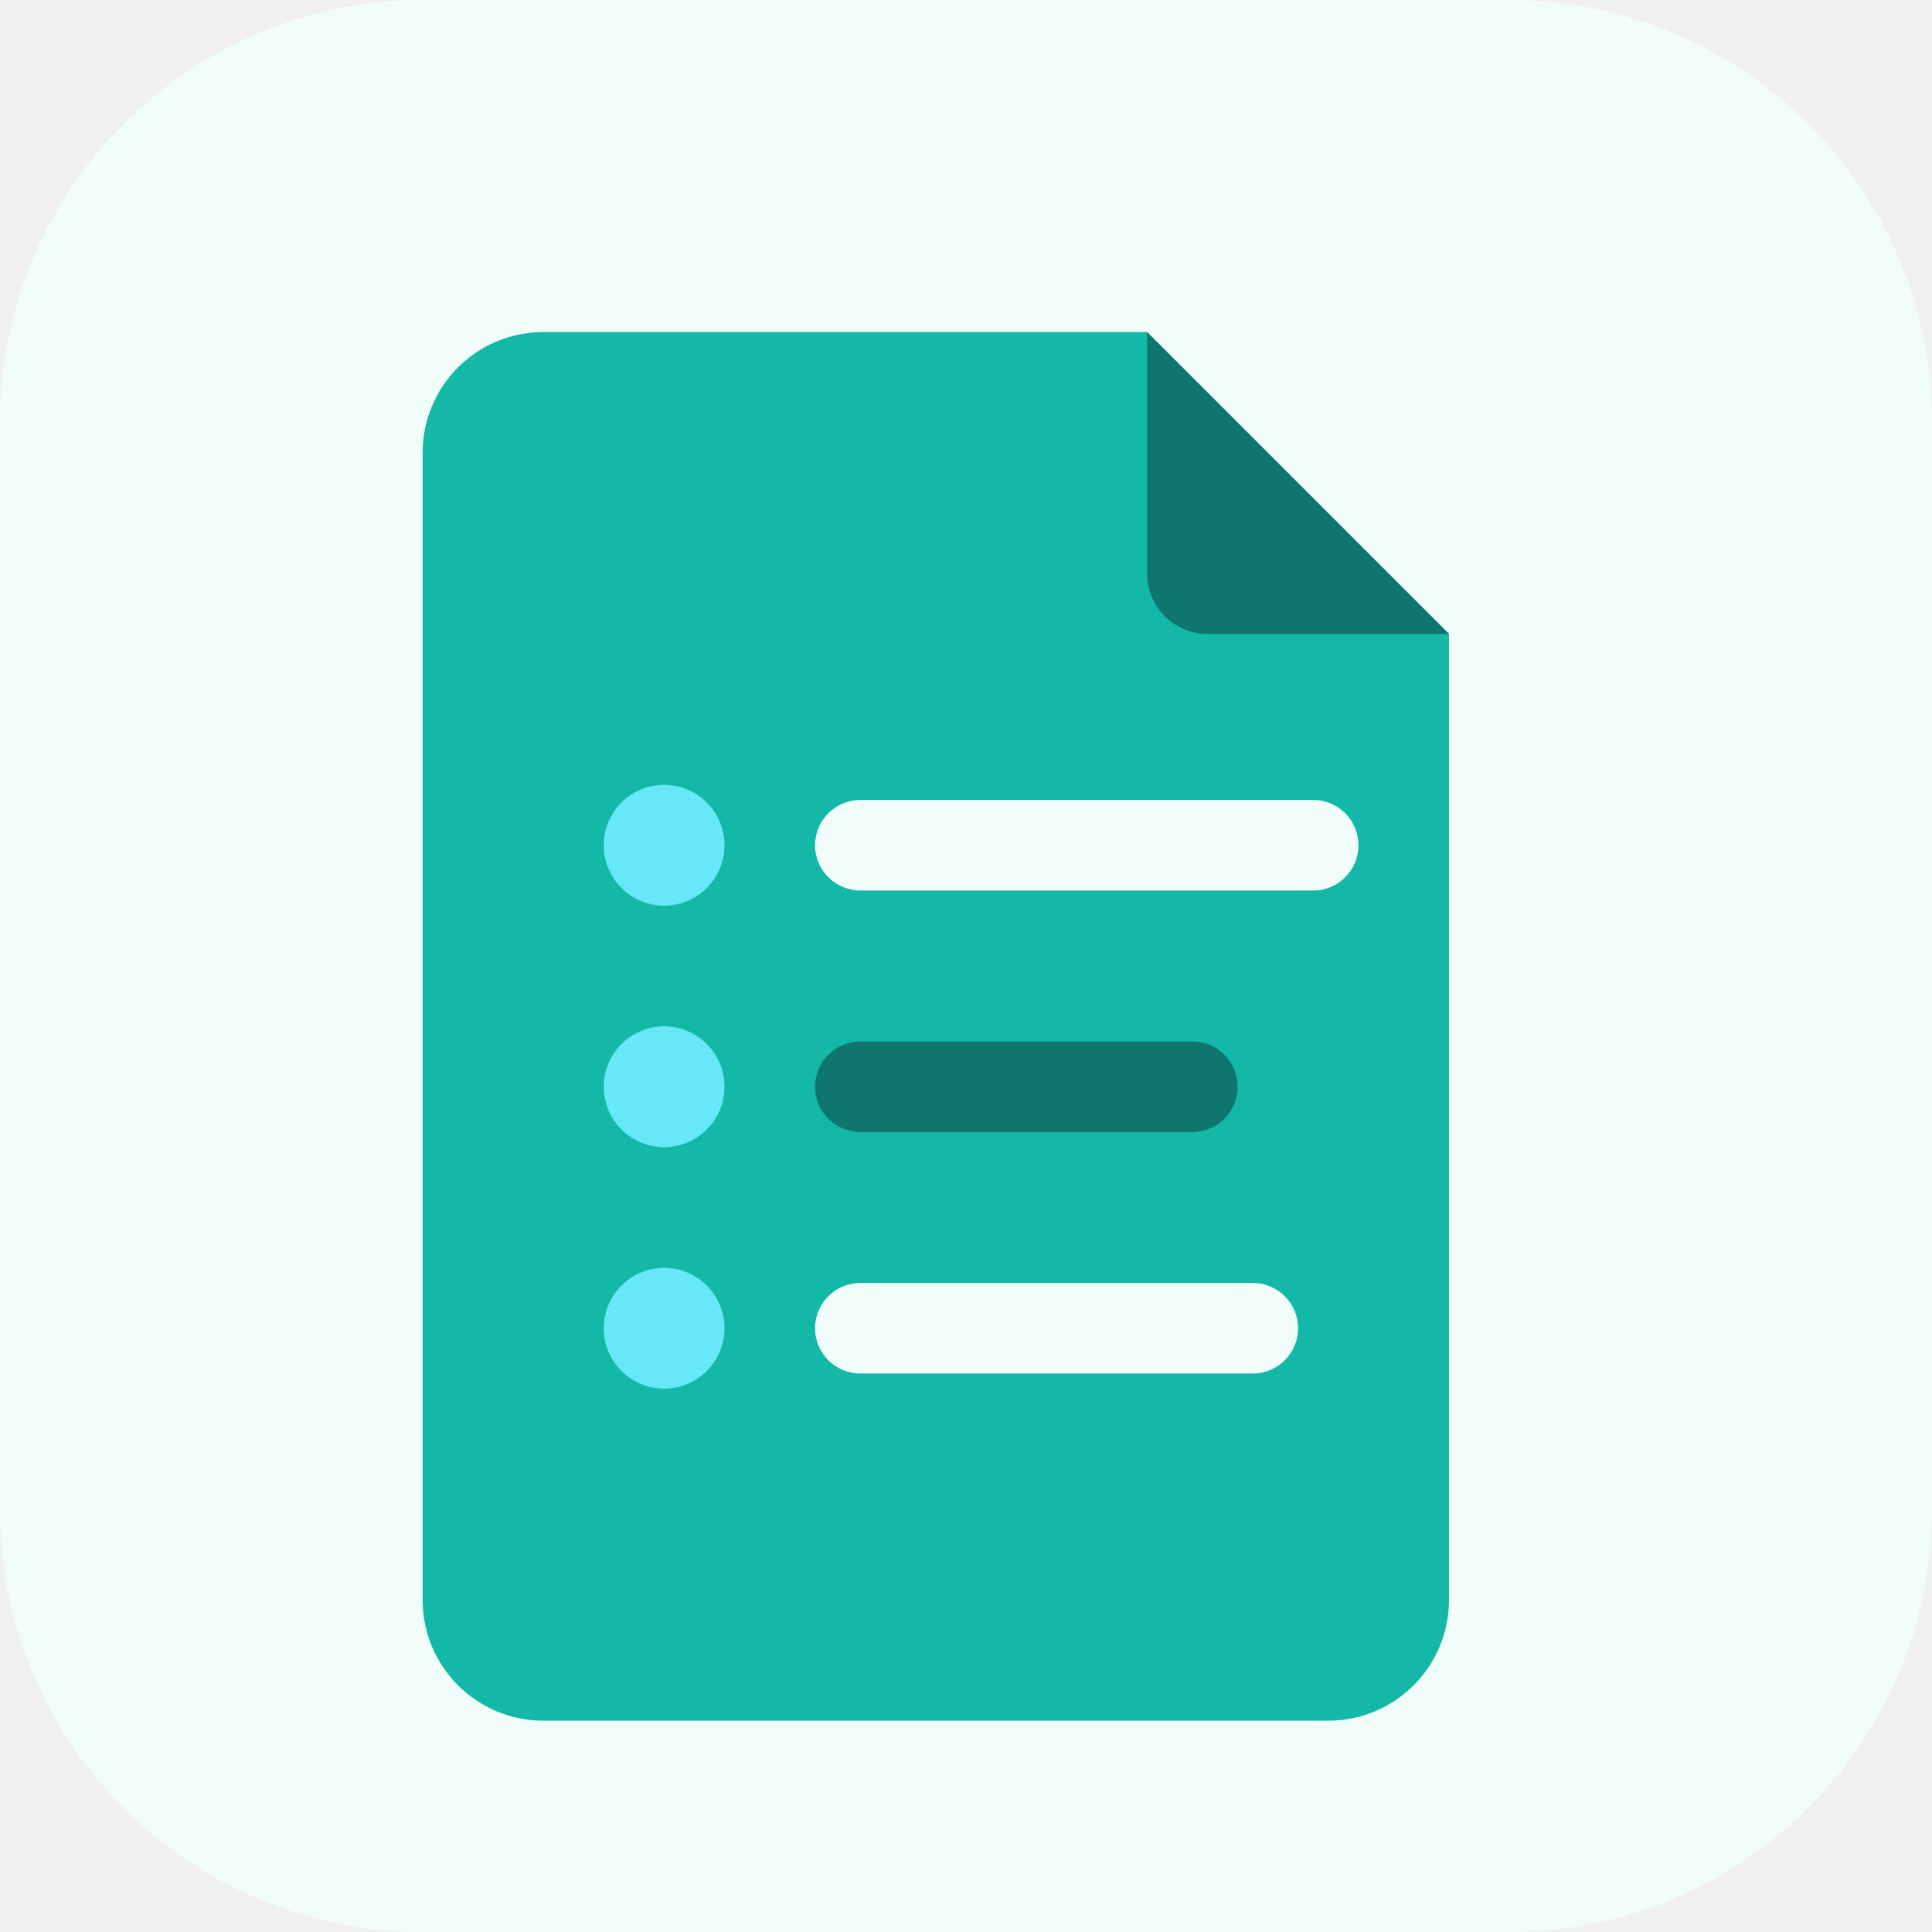
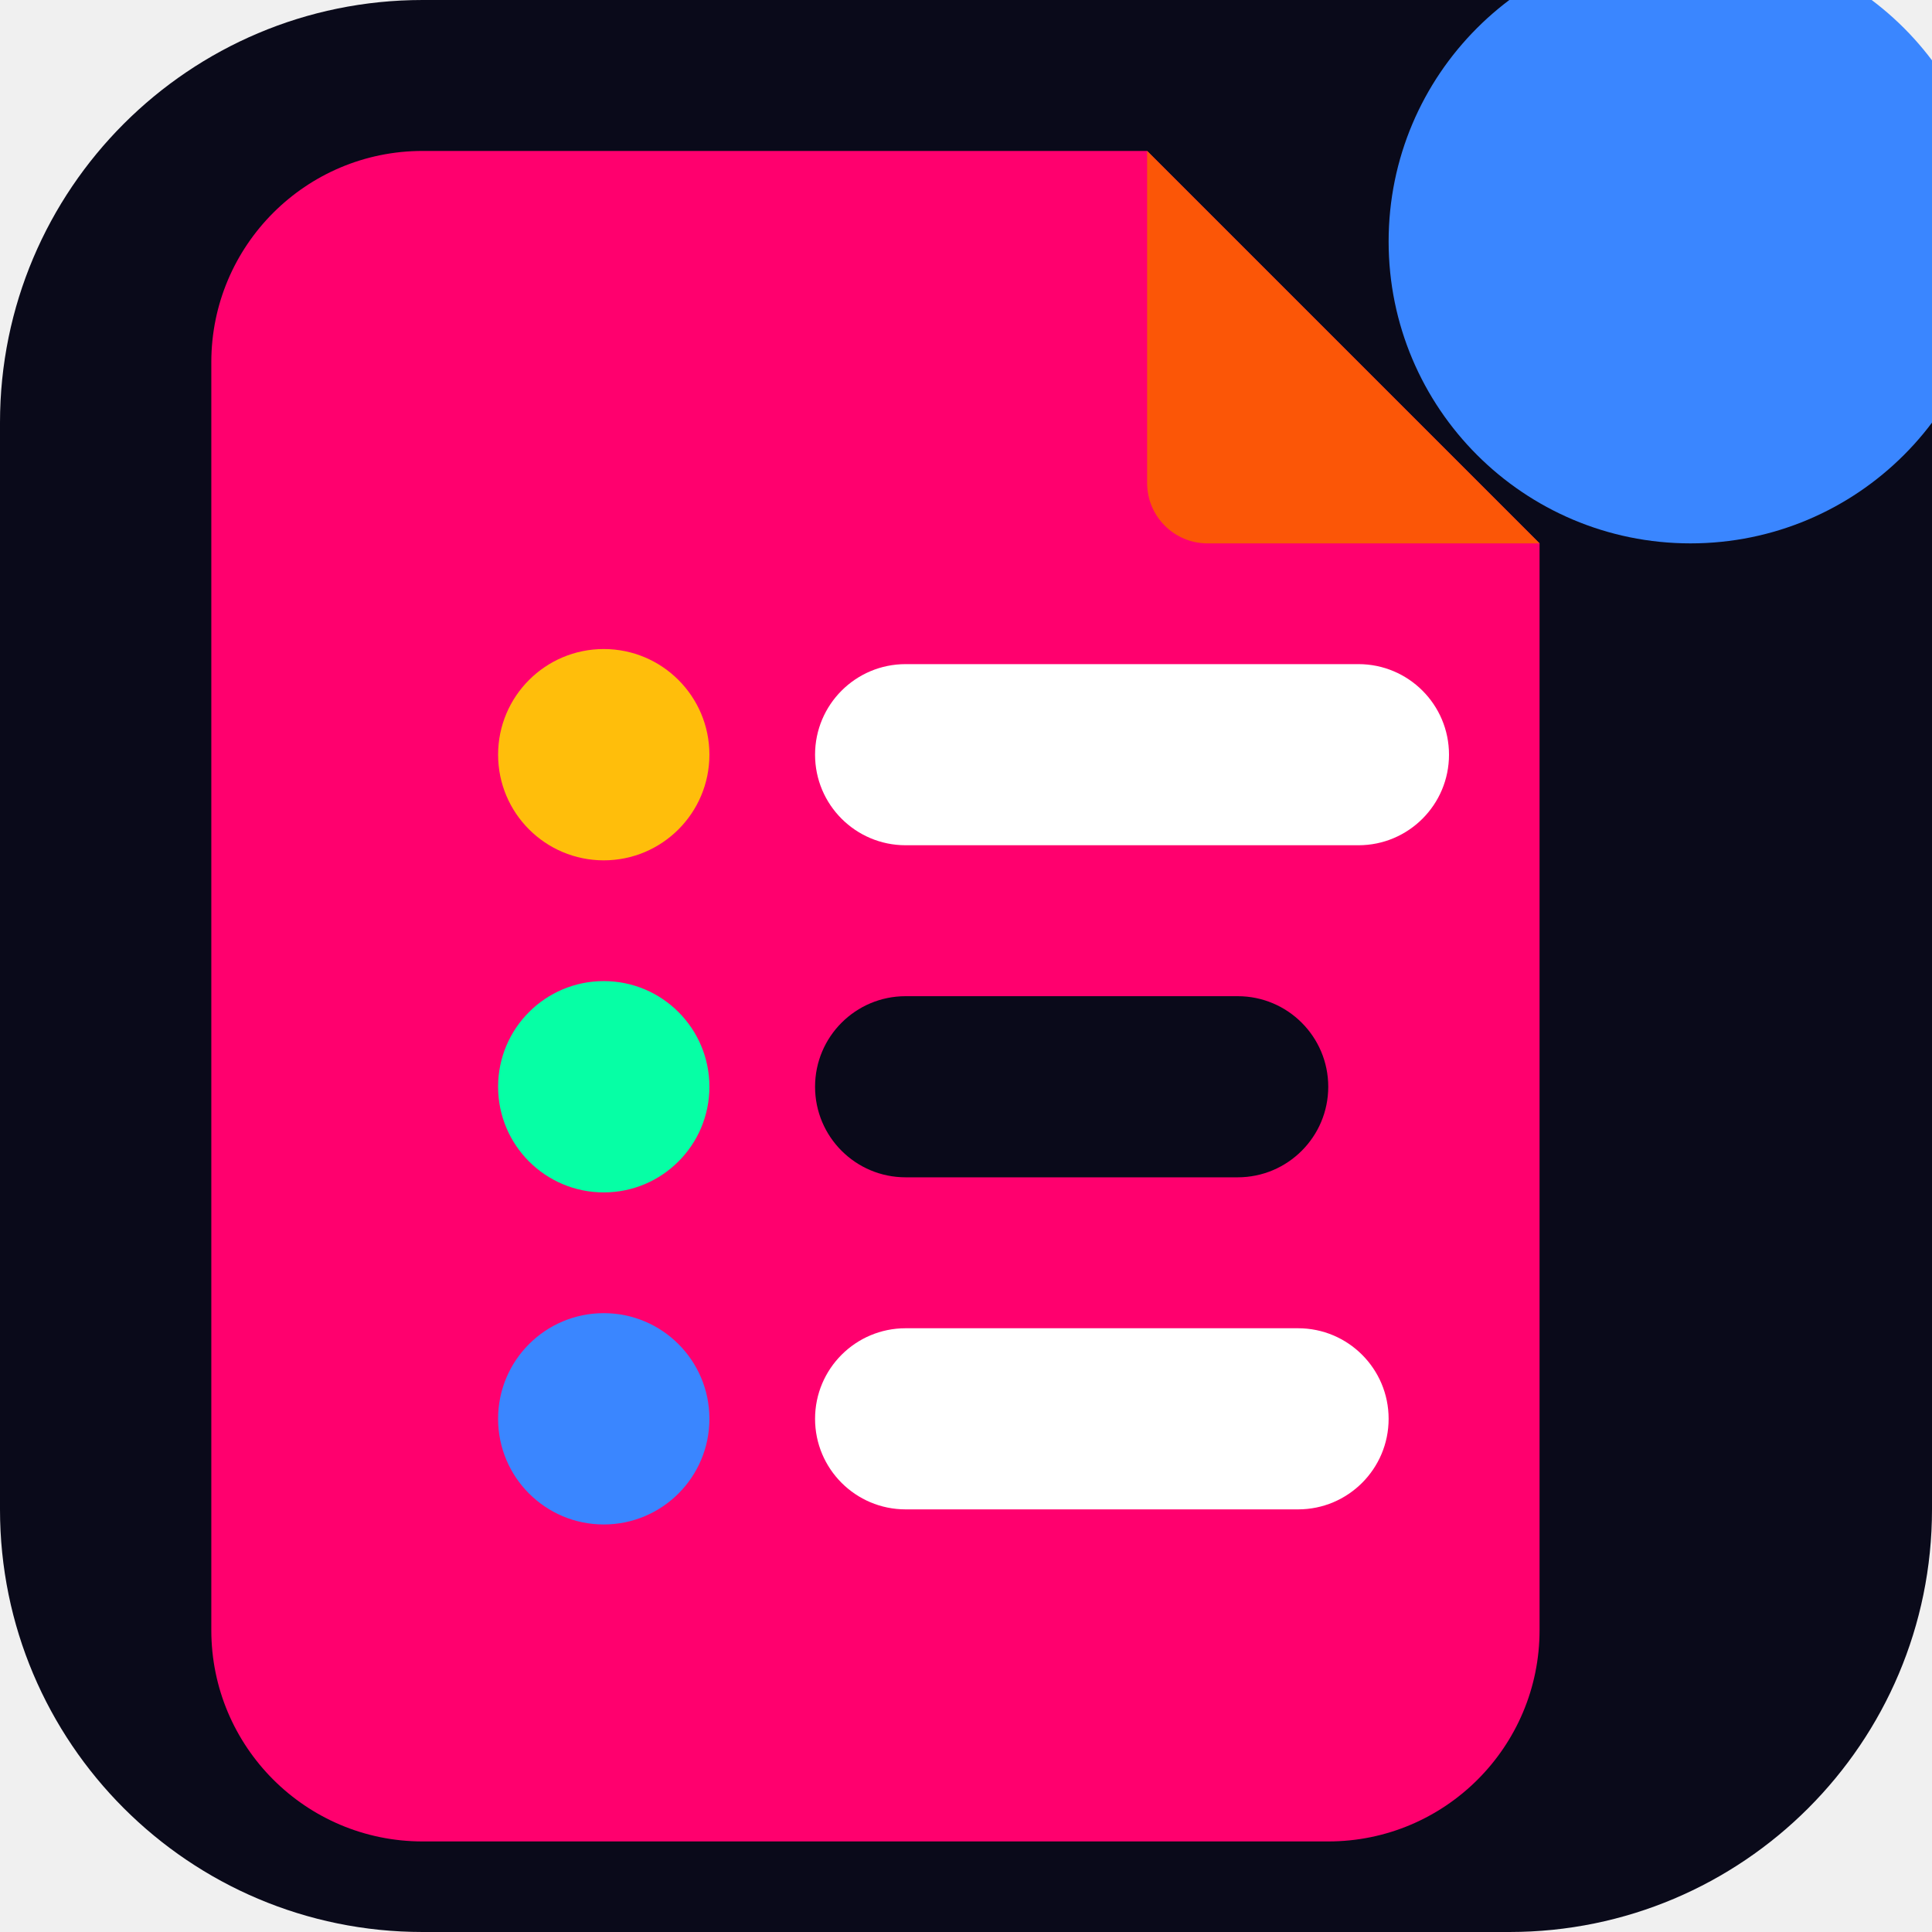
<svg xmlns="http://www.w3.org/2000/svg" viewBox="0 0 128 128" fill="none">
-   <rect width="128" height="128" rx="28" fill="#f0fdfa" />
-   <path d="M36 22h40l20 20v64a8 8 0 0 1-8 8H36a8 8 0 0 1-8-8V30a8 8 0 0 1 8-8z" fill="#14b8a6" />
-   <path d="M76 22v16a4 4 0 0 0 4 4h16" fill="#0f766e" />
-   <circle cx="44" cy="56" r="4" fill="#67e8f9" />
-   <rect x="54" y="53" width="36" height="6" rx="3" fill="#f0fdfa" />
-   <circle cx="44" cy="72" r="4" fill="#67e8f9" />
-   <rect x="54" y="69" width="28" height="6" rx="3" fill="#0f766e" />
-   <circle cx="44" cy="88" r="4" fill="#67e8f9" />
-   <rect x="54" y="85" width="32" height="6" rx="3" fill="#f0fdfa" />
+   <rect width="128" height="128" rx="28" fill="#0A0A1A" />
+   <circle cx="112" cy="16" r="20" fill="#3A86FF" />
+   <path d="M28 10h48l26 26v72a14 14 0 0 1-14 14H28a14 14 0 0 1-14-14V24a14 14 0 0 1 14-14z" fill="#FF006E" />
+   <path d="M76 10v22a4 4 0 0 0 4 4h22" fill="#FB5607" />
+   <circle cx="40" cy="50" r="7" fill="#FFBE0B" />
+   <rect x="54" y="44" width="42" height="12" rx="6" fill="#FFFFFF" />
+   <circle cx="40" cy="72" r="7" fill="#06FFA5" />
+   <rect x="54" y="66" width="34" height="12" rx="6" fill="#0A0A1A" />
+   <circle cx="40" cy="94" r="7" fill="#3A86FF" />
+   <rect x="54" y="88" width="38" height="12" rx="6" fill="#FFFFFF" />
</svg>
